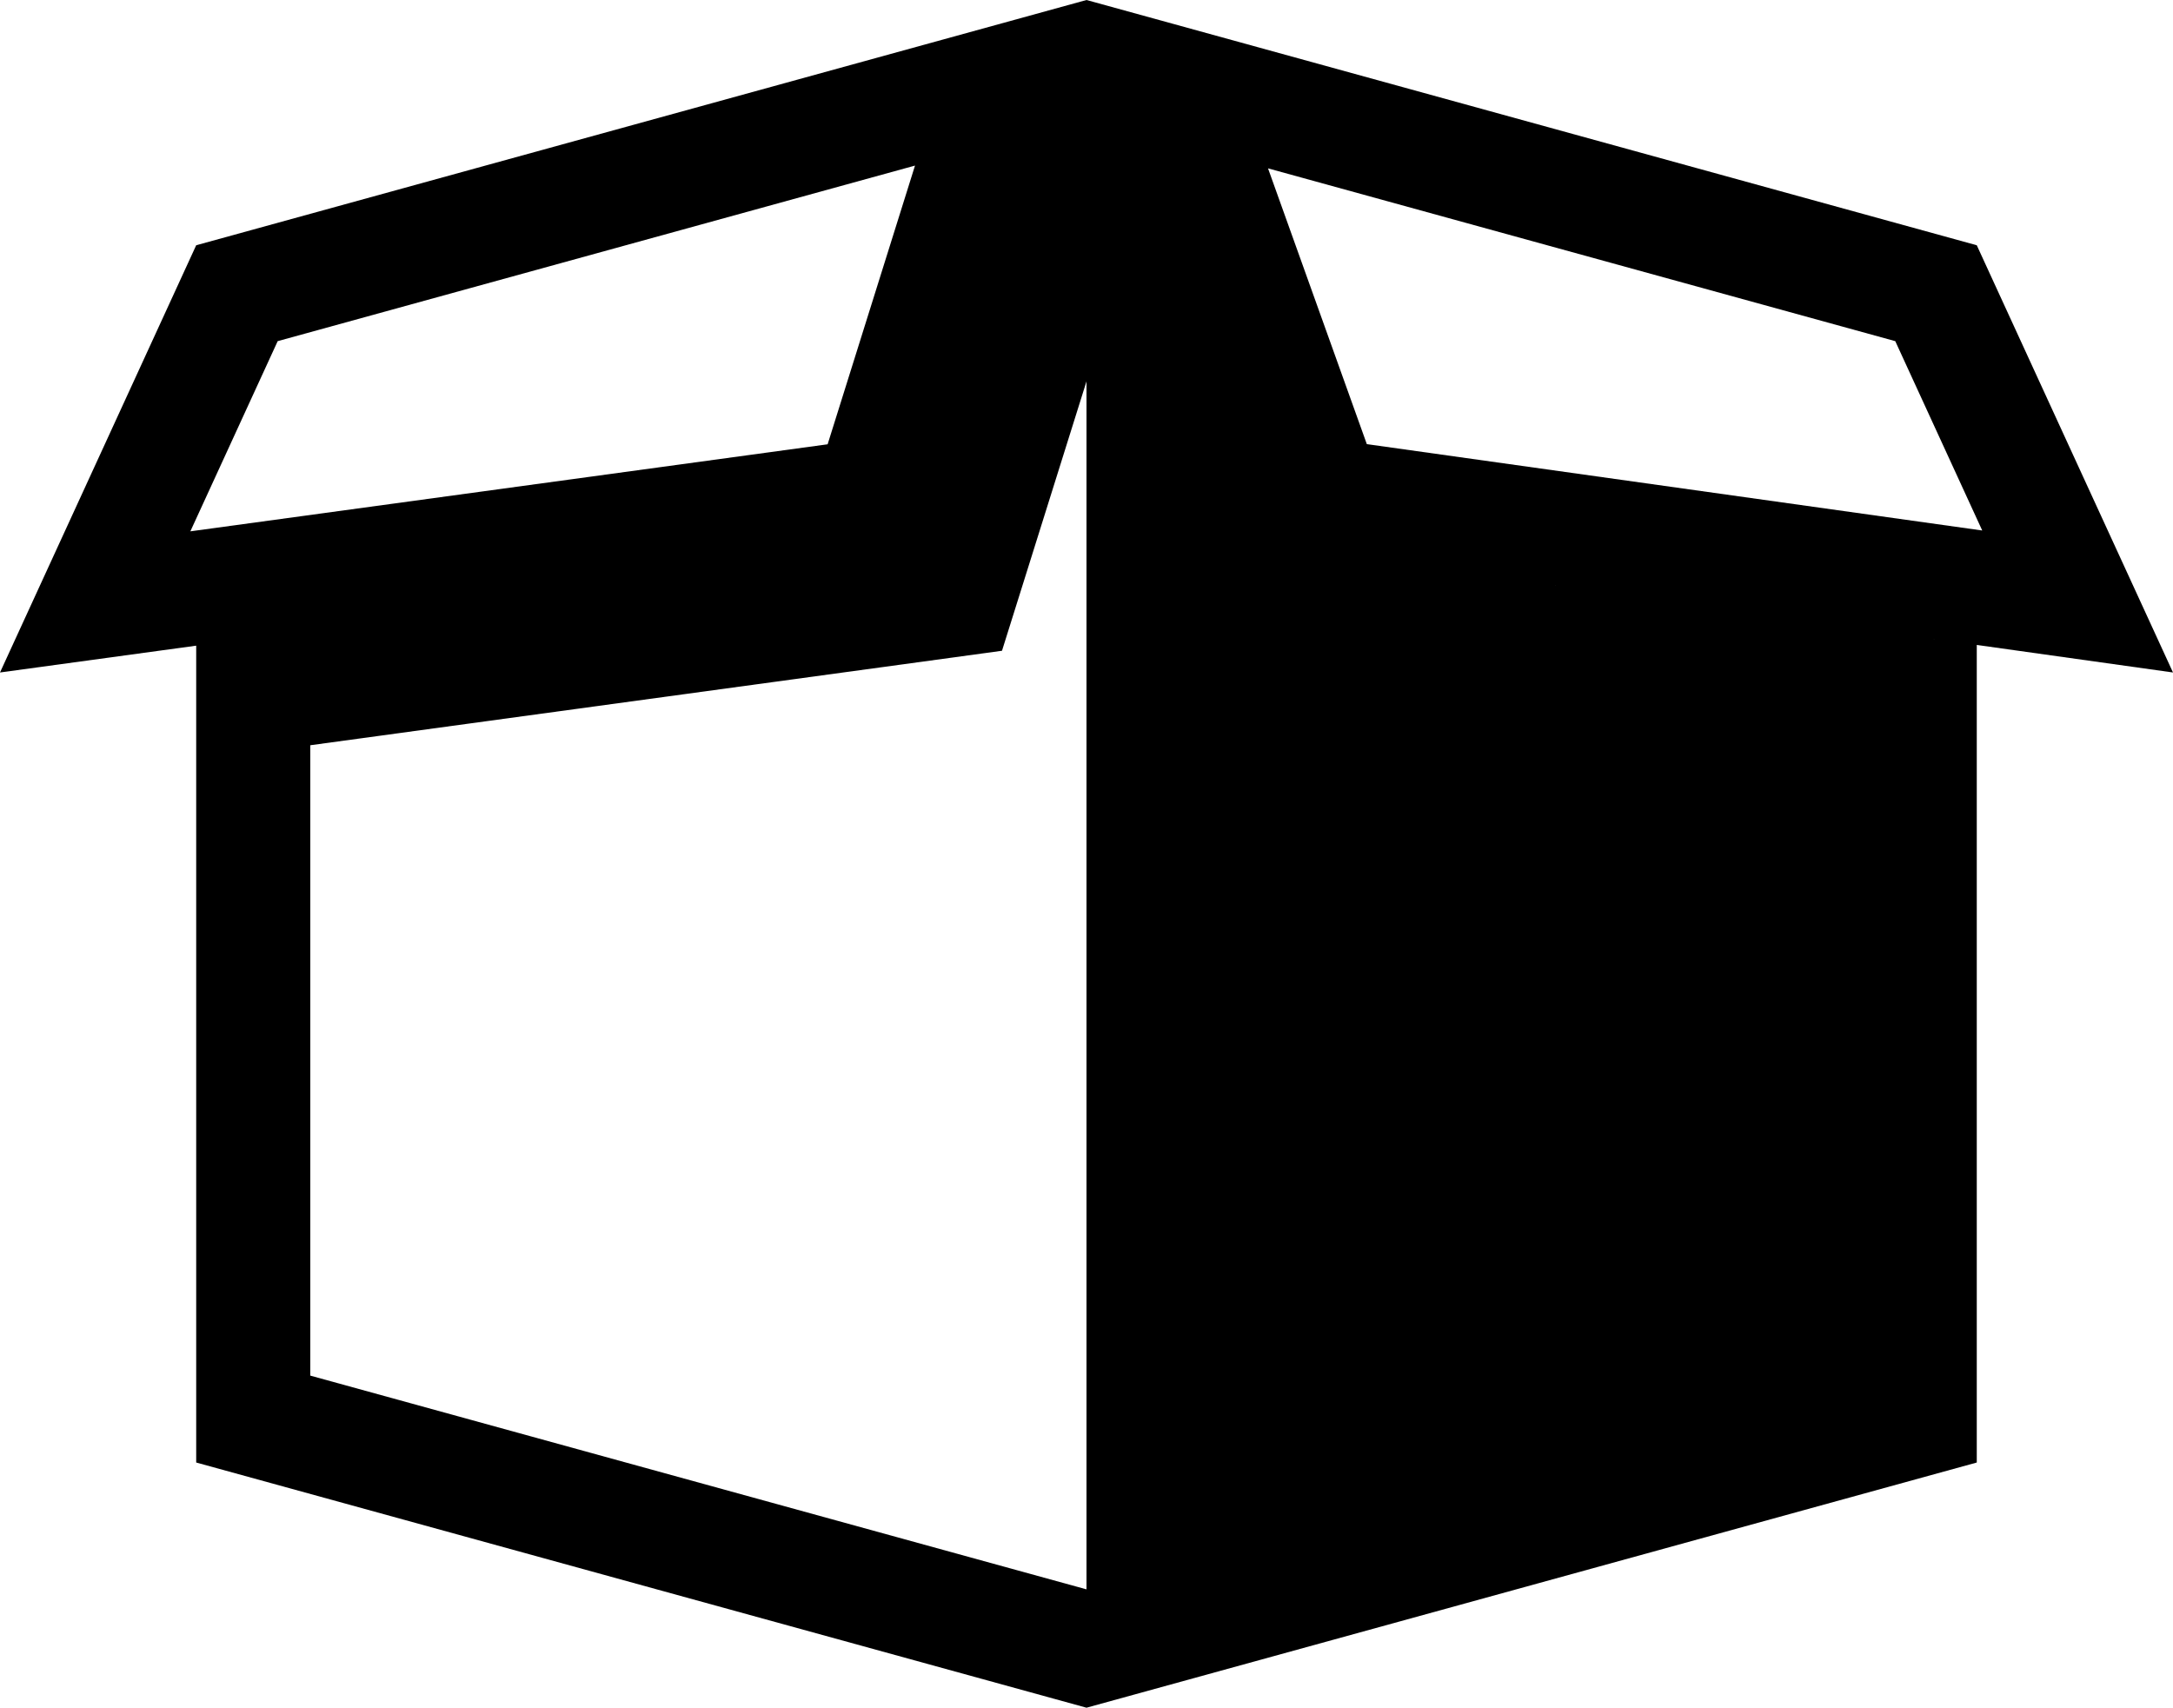
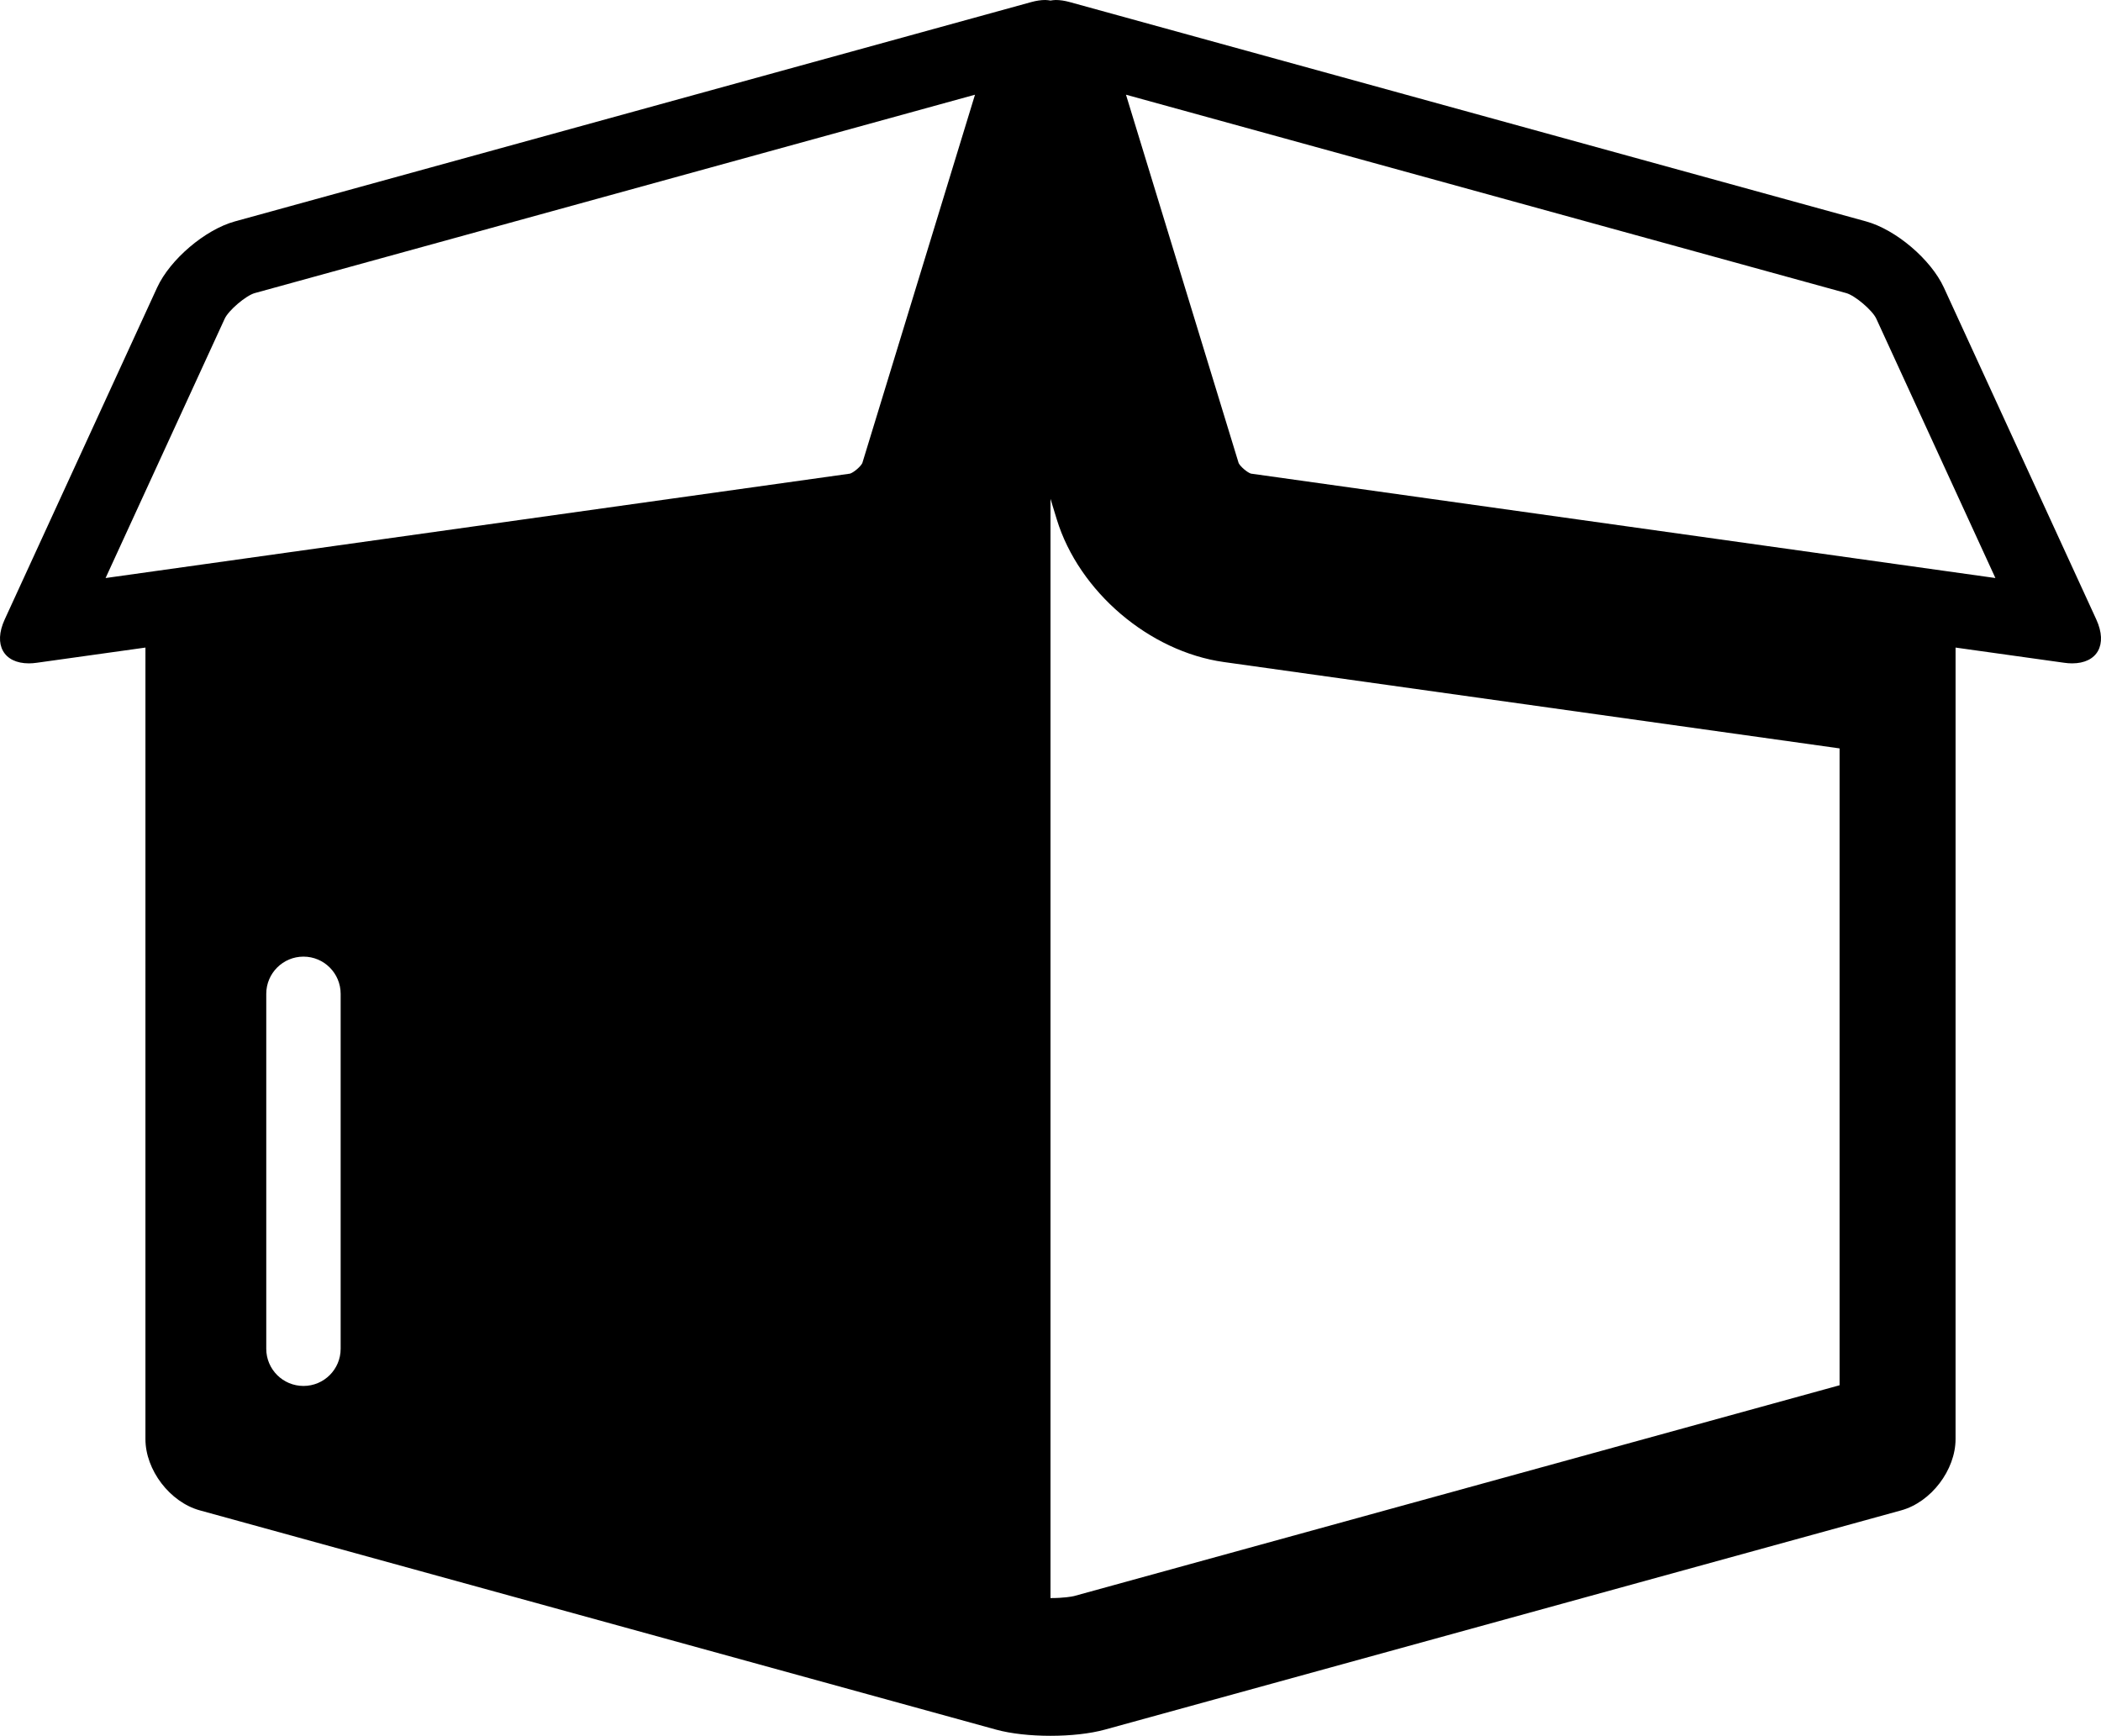
- <svg xmlns="http://www.w3.org/2000/svg" version="1.1" id="Layer_1" x="0px" y="0px" width="133.319px" height="104.771px" viewBox="0 0 133.319 104.771" enable-background="new 0 0 133.319 104.771" xml:space="preserve">
-   <path d="M133.319,41.258L121.28,15.047L66.66,0L12.037,15.047L0,41.258l12.037-1.645v50.115l54.623,15.043l54.62-15.043v-50.16  l-42.584-5.978L133.319,41.258z M17.037,20.93l39.101-10.771l-5.361,17.099l-39.098,5.34L17.037,20.93z M19.037,84.396V45.722  l38.036-5.194l4.402-0.603l1.33-4.238l3.854-12.29V97.51L19.037,84.396z M116.279,20.93l5.336,11.617l-37.757-5.299l-6.062-16.919  L116.279,20.93z" />
+ <svg xmlns="http://www.w3.org/2000/svg" version="1.1" id="Layer_1" x="0px" y="0px" width="192.33px" height="158.925px" viewBox="0 0 192.33 158.925" enable-background="new 0 0 192.33 158.925" xml:space="preserve">
+   <path d="M189.687,60.735c-0.234,0-0.482-0.018-0.745-0.057l-9.925-1.389  l-0.001,72.464c0,2.838-2.238,5.773-4.973,6.529l-72.907,20.077c-1.367,0.376-3.171,0.565-4.973,0.565  c-1.804,0-3.605-0.189-4.974-0.565l-72.902-20.077c-2.737-0.756-4.974-3.691-4.974-6.529l0.001-72.464l-9.928,1.389  c-0.261,0.039-0.509,0.057-0.743,0.057c-2.29,0-3.285-1.689-2.21-4.026l13.95-30.381c1.186-2.577,4.391-5.306,7.128-6.059  L94.417,0.187C94.873,0.062,95.297,0,95.685,0c0.172,0,0.326,0.027,0.48,0.05C96.322,0.027,96.474,0,96.645,0  c0.389,0,0.812,0.062,1.269,0.187l72.905,20.083c2.737,0.753,5.942,3.481,7.128,6.059l13.95,30.381  C192.972,59.046,191.977,60.735,189.687,60.735z M24.374,123.488c0,1.881,1.525,3.404,3.406,3.404c1.882,0,3.404-1.523,3.404-3.404  V90.992c0-1.881-1.522-3.407-3.404-3.407c-1.881,0-3.406,1.526-3.406,3.407V123.488z M23.319,26.835  c-0.806,0.225-2.396,1.579-2.746,2.337L9.665,52.923l68.153-9.56c0.35-0.116,0.954-0.634,1.119-0.96L89.253,8.671L23.319,26.835z   M96.739,47.552l-0.574-1.878v100.64c1.191,0,1.975-0.137,2.153-0.184l70.081-19.301V68.521l-56.361-7.907  C105.199,59.654,98.765,54.161,96.739,47.552z M171.757,29.172c-0.35-0.758-1.94-2.112-2.746-2.337L103.075,8.671l10.315,33.731  c0.166,0.326,0.771,0.844,1.121,0.96l68.152,9.56L171.757,29.172z" />
</svg>
